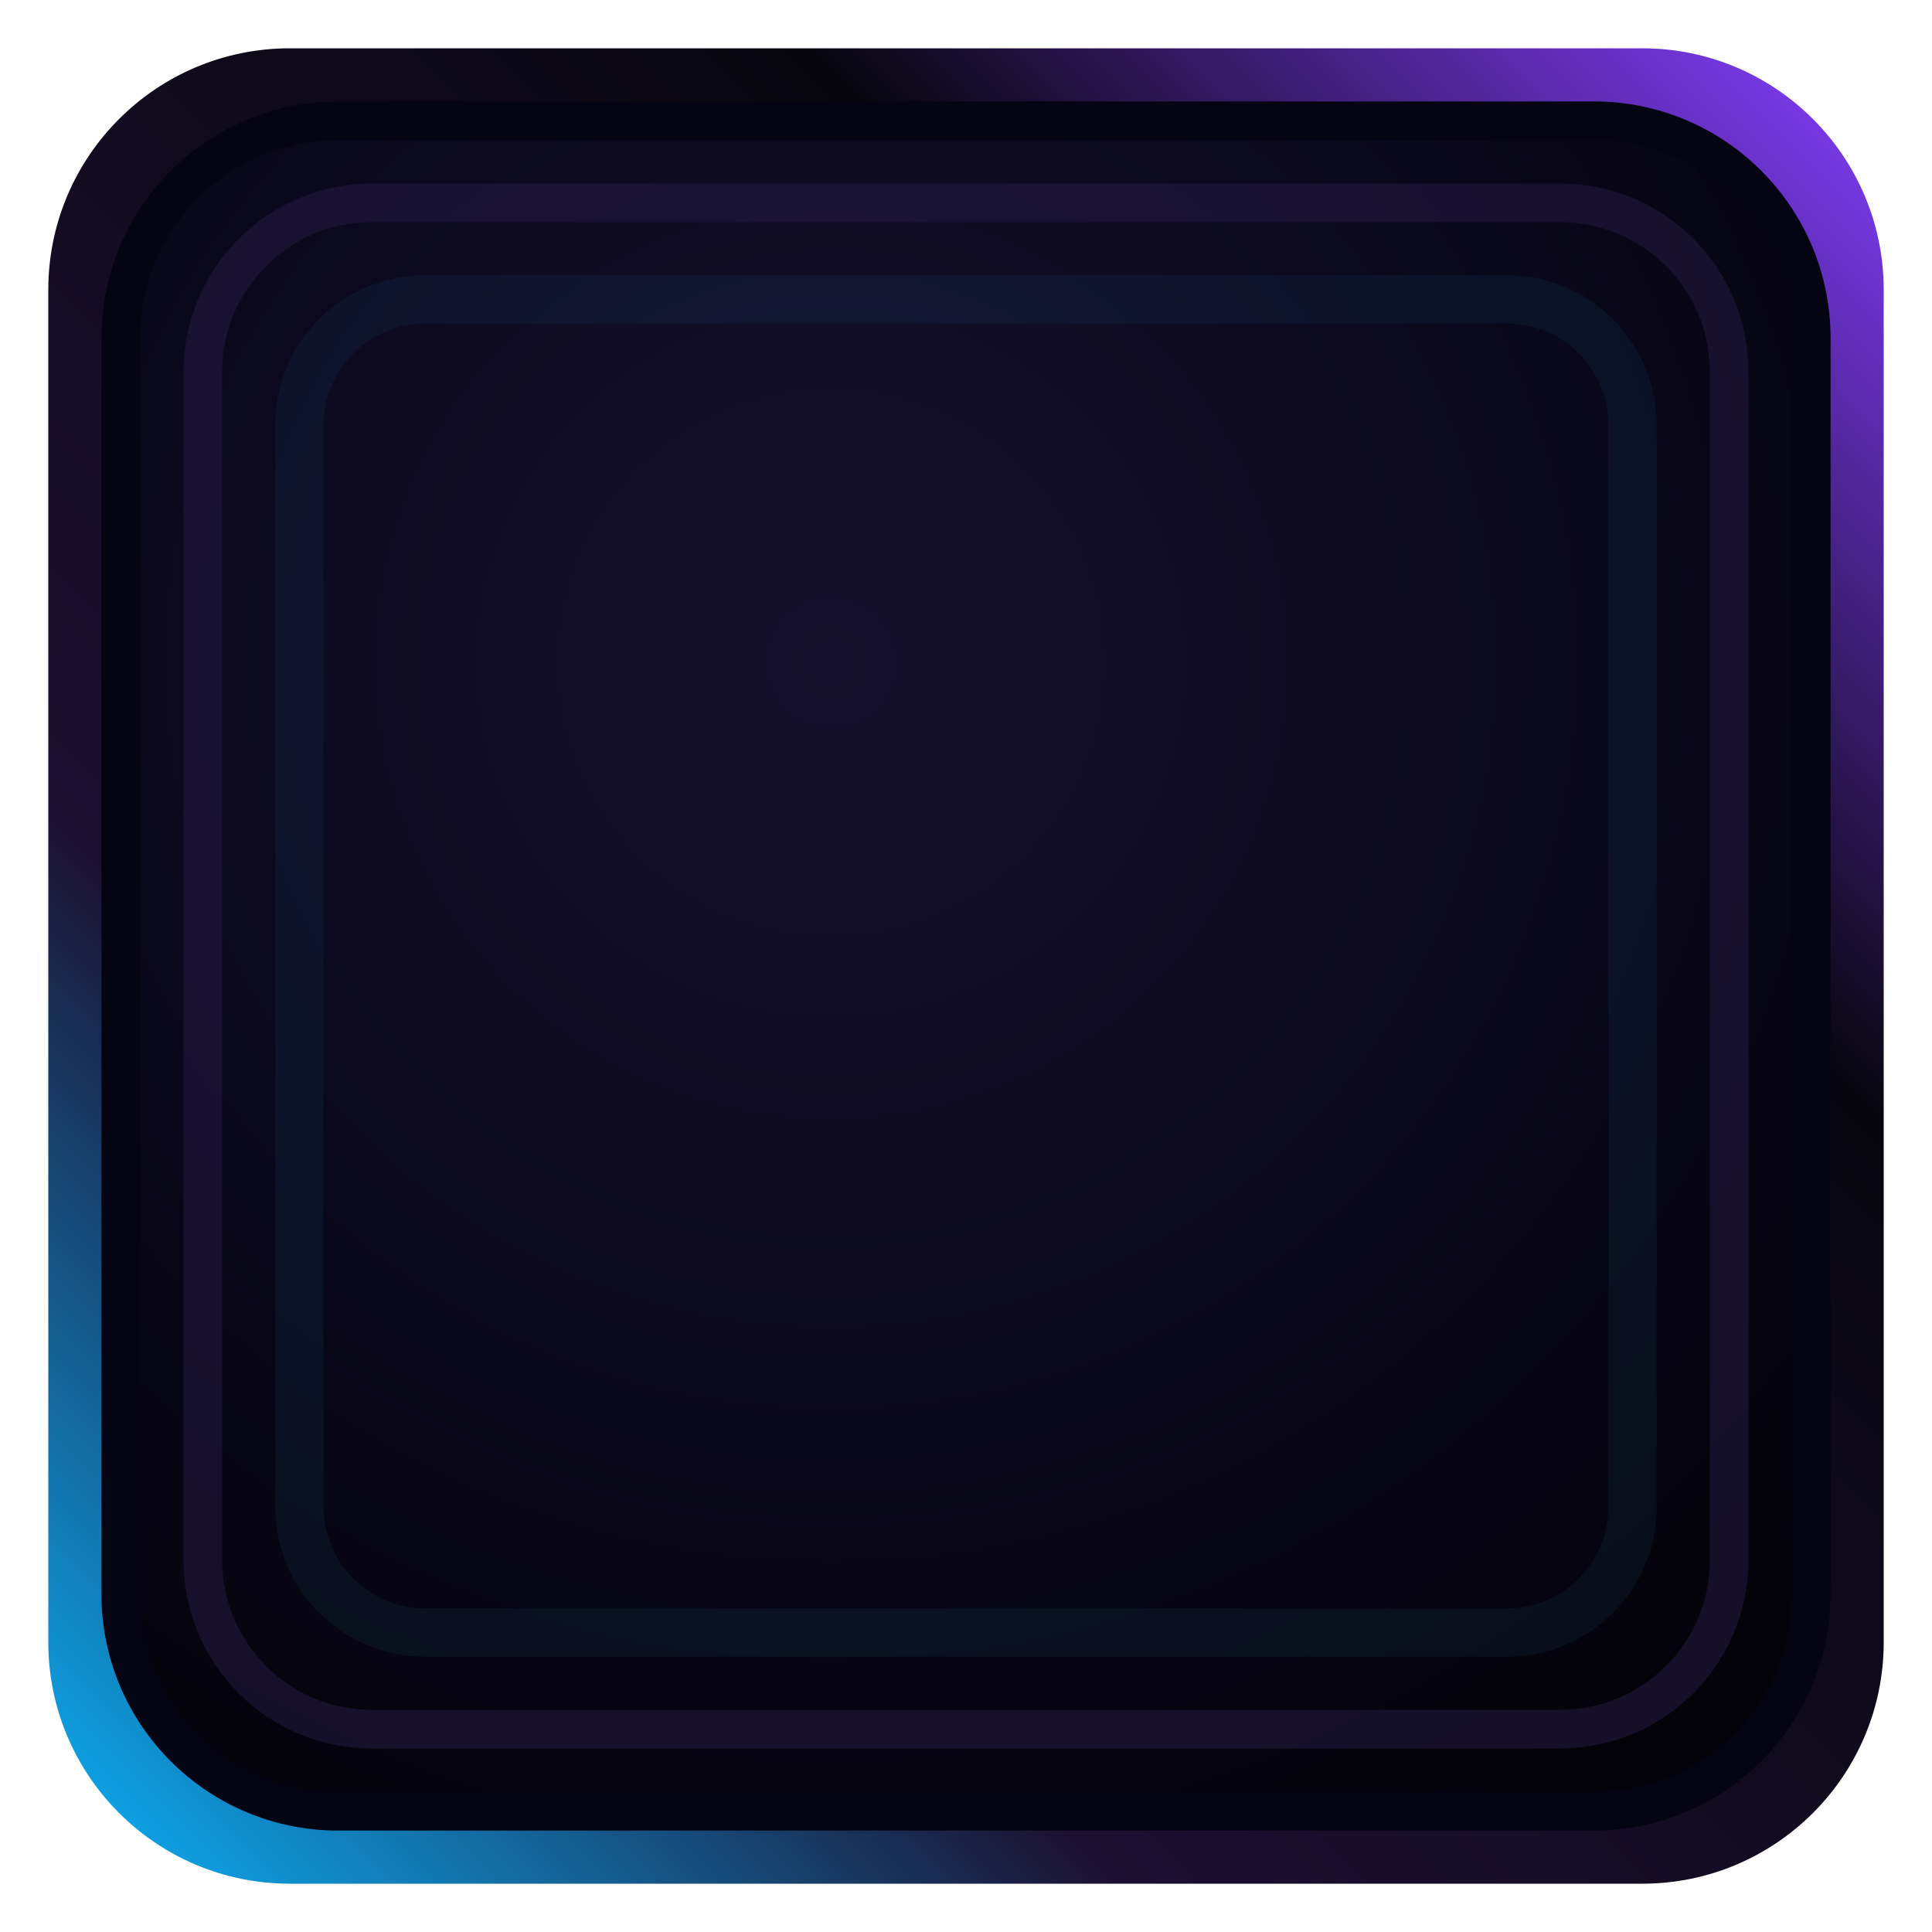
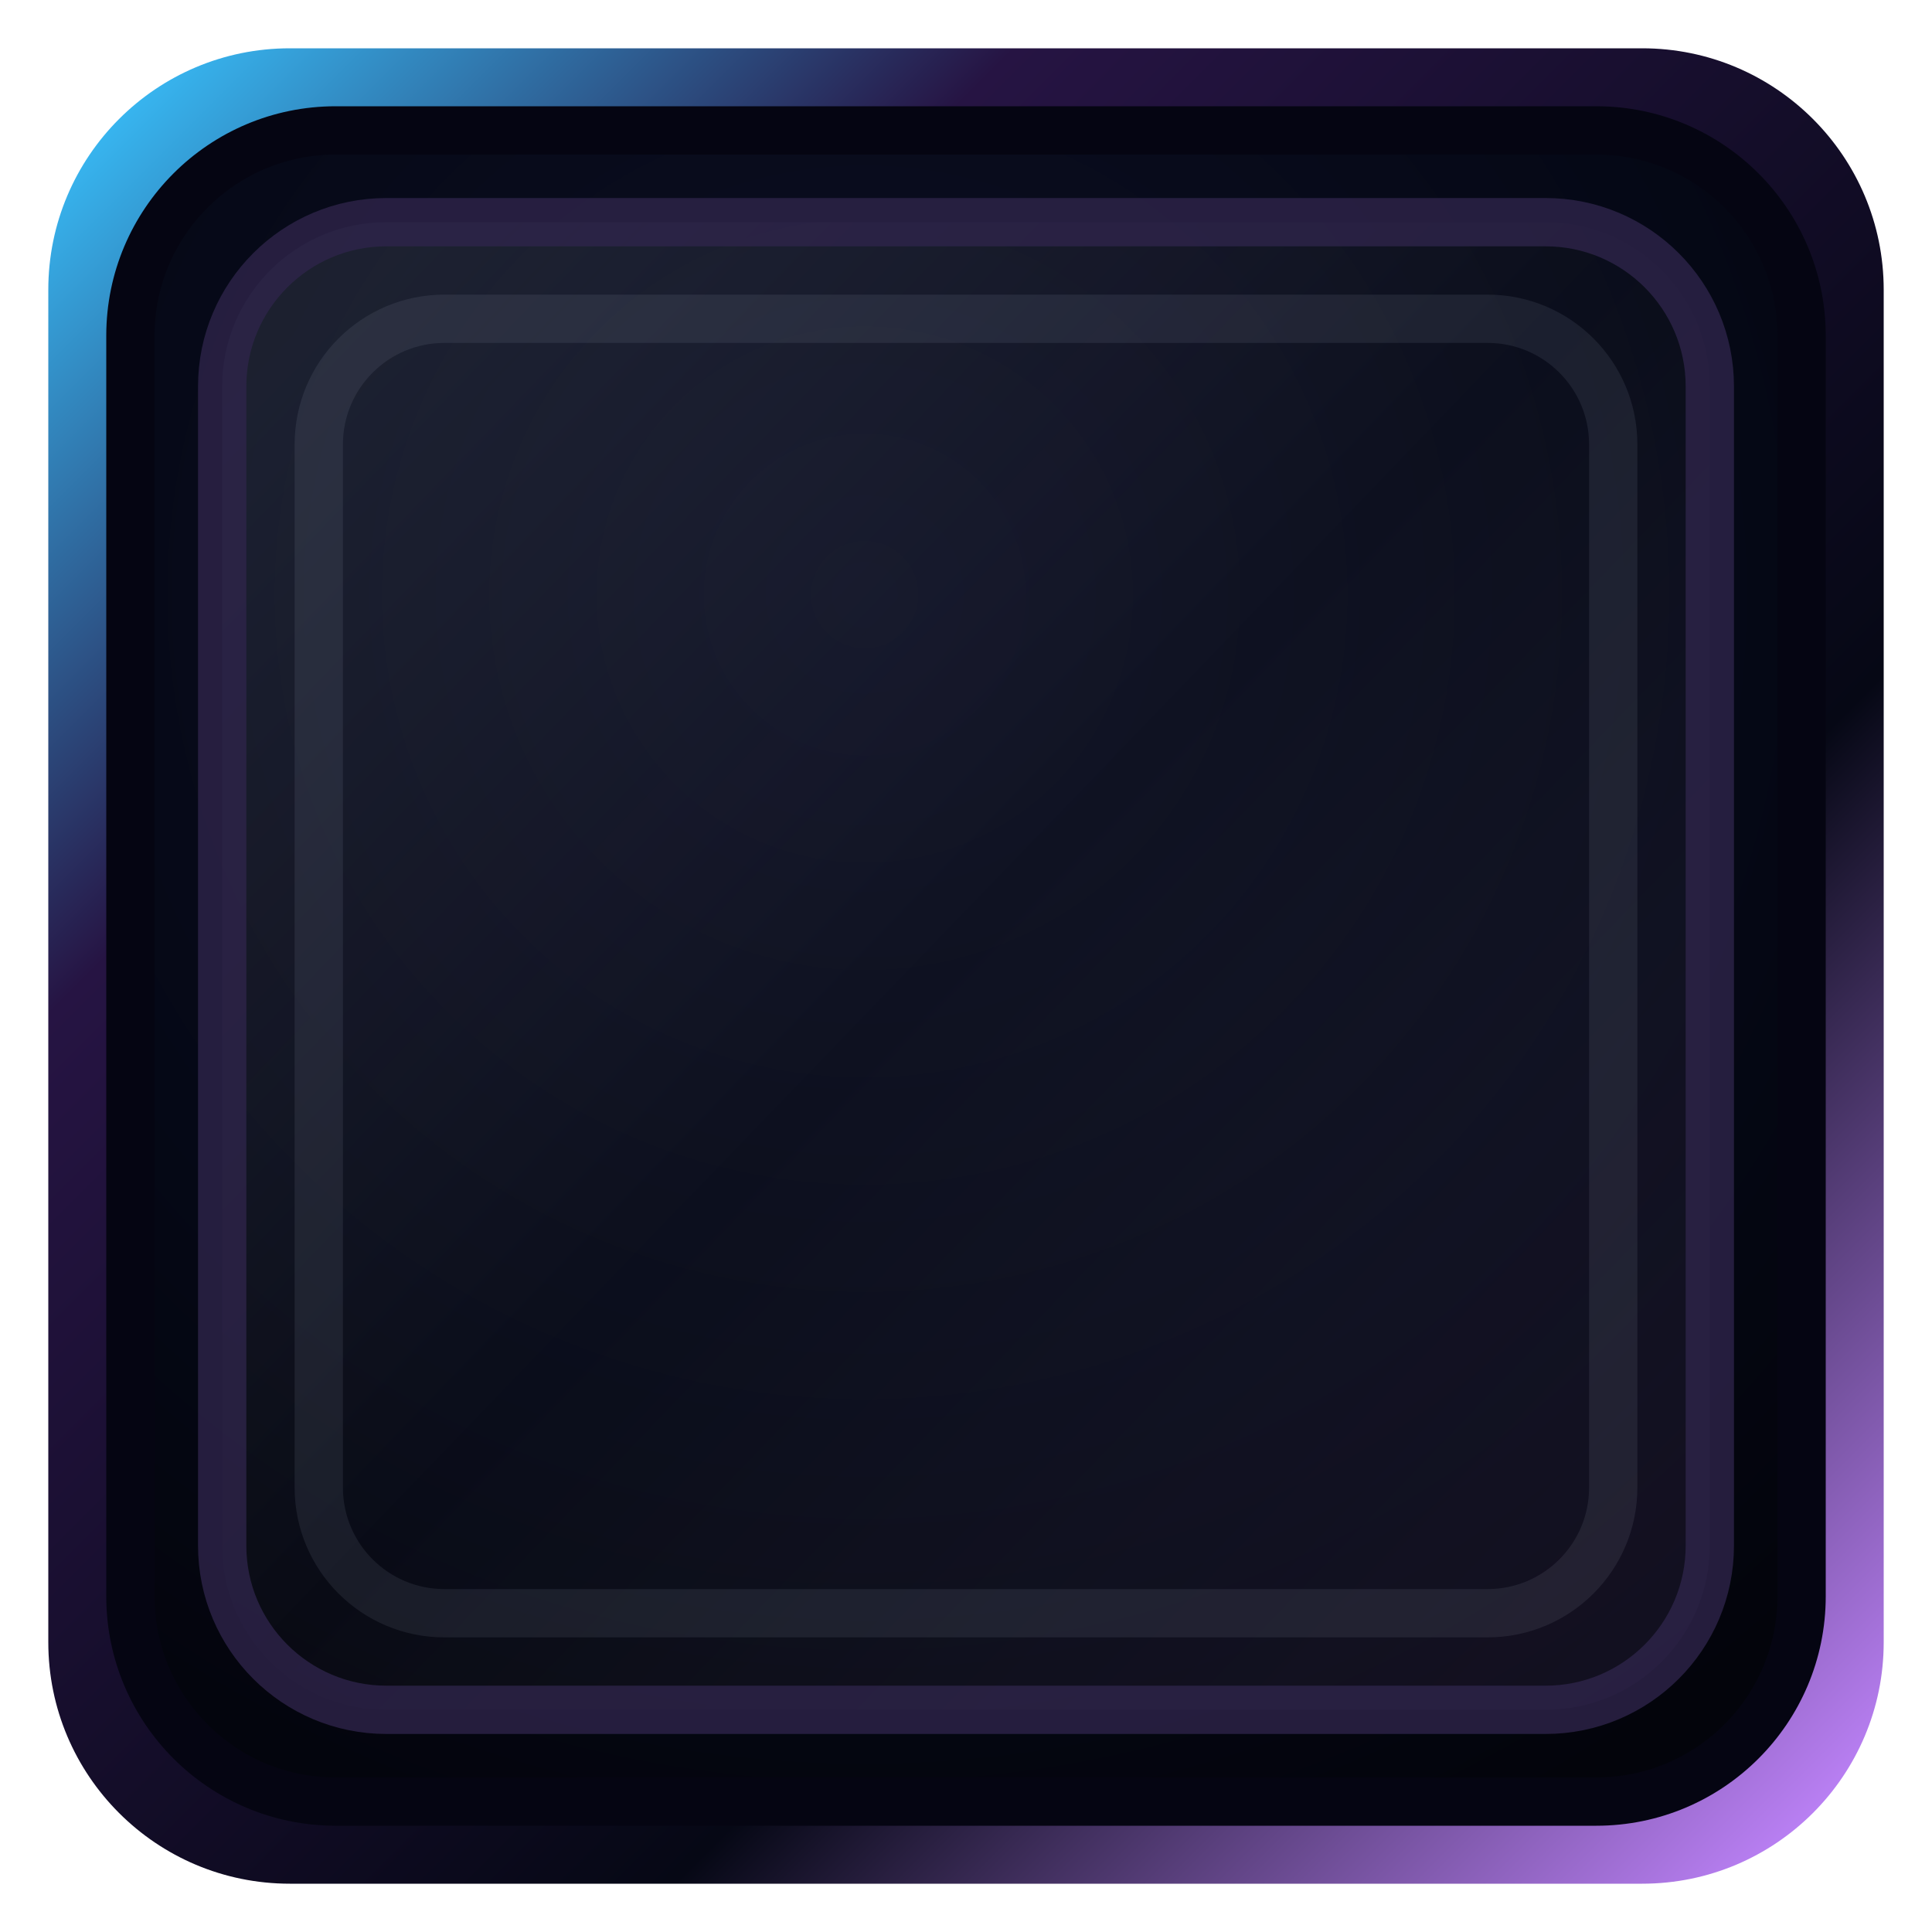
<svg xmlns="http://www.w3.org/2000/svg" width="40" height="40" viewBox="0 0 40 40" fill="none">
  <defs>
-     <linearGradient id="rim" x1="2" y1="38" x2="38" y2="2" gradientUnits="userSpaceOnUse">
-       <stop offset="0" stop-color="#0EA5E9" />
-       <stop offset="0.28" stop-color="#1C1030" />
-       <stop offset="0.72" stop-color="#07060E" />
-       <stop offset="1" stop-color="#7C3AED" />
+     <linearGradient id="stormRim" x1="2" y1="2" x2="38" y2="38" gradientUnits="userSpaceOnUse">
+       <stop offset="0" stop-color="#38BDF8" />
+       <stop offset="0.25" stop-color="#261443" />
+       <stop offset="0.68" stop-color="#060815" />
+       <stop offset="1" stop-color="#C084FC" />
    </linearGradient>
-     <radialGradient id="stone" cx="0.42" cy="0.32" r="0.8">
-       <stop offset="0" stop-color="#16112C" />
-       <stop offset="0.58" stop-color="#09071A" />
-       <stop offset="1" stop-color="#040309" />
+     <radialGradient id="stormStone" cx="0.44" cy="0.28" r="0.82">
+       <stop offset="0" stop-color="#0D1023" />
+       <stop offset="0.62" stop-color="#050816" />
+       <stop offset="1" stop-color="#03040B" />
    </radialGradient>
+     <linearGradient id="mist" x1="6" y1="7" x2="34" y2="34" gradientUnits="userSpaceOnUse">
+       <stop offset="0" stop-color="#DBEAFE" stop-opacity="0.10" />
+       <stop offset="0.48" stop-color="#FFFFFF" stop-opacity="0.02" />
+       <stop offset="1" stop-color="#C084FC" stop-opacity="0.08" />
+     </linearGradient>
  </defs>
-   <rect x="1" y="1" width="38" height="38" rx="5" fill="url(#rim)" />
-   <rect x="2.5" y="2.5" width="35" height="35" rx="4.5" fill="url(#stone)" stroke="#050412" stroke-width="0.8" />
-   <rect x="4.2" y="4.2" width="31.6" height="31.6" rx="3.5" stroke="#231A40" stroke-opacity="0.55" stroke-width="0.8" fill="none" />
-   <rect x="6.2" y="6.2" width="27.6" height="27.6" rx="2.6" stroke="#38BDF8" stroke-opacity="0.06" stroke-width="1" fill="none" />
+   <rect x="1" y="1" width="38" height="38" rx="5" fill="url(#stormRim)" />
+   <rect x="2.7" y="2.7" width="34.6" height="34.6" rx="4.25" fill="url(#stormStone)" stroke="#050512" stroke-width="1" />
+   <rect x="4.6" y="4.6" width="30.8" height="30.8" rx="3.4" fill="url(#mist)" stroke="#2E244B" stroke-opacity="0.78" stroke-width="1" />
+   <rect x="6.6" y="6.6" width="26.8" height="26.8" rx="2.6" stroke="#DBEAFE" stroke-opacity="0.08" stroke-width="1" />
</svg>
